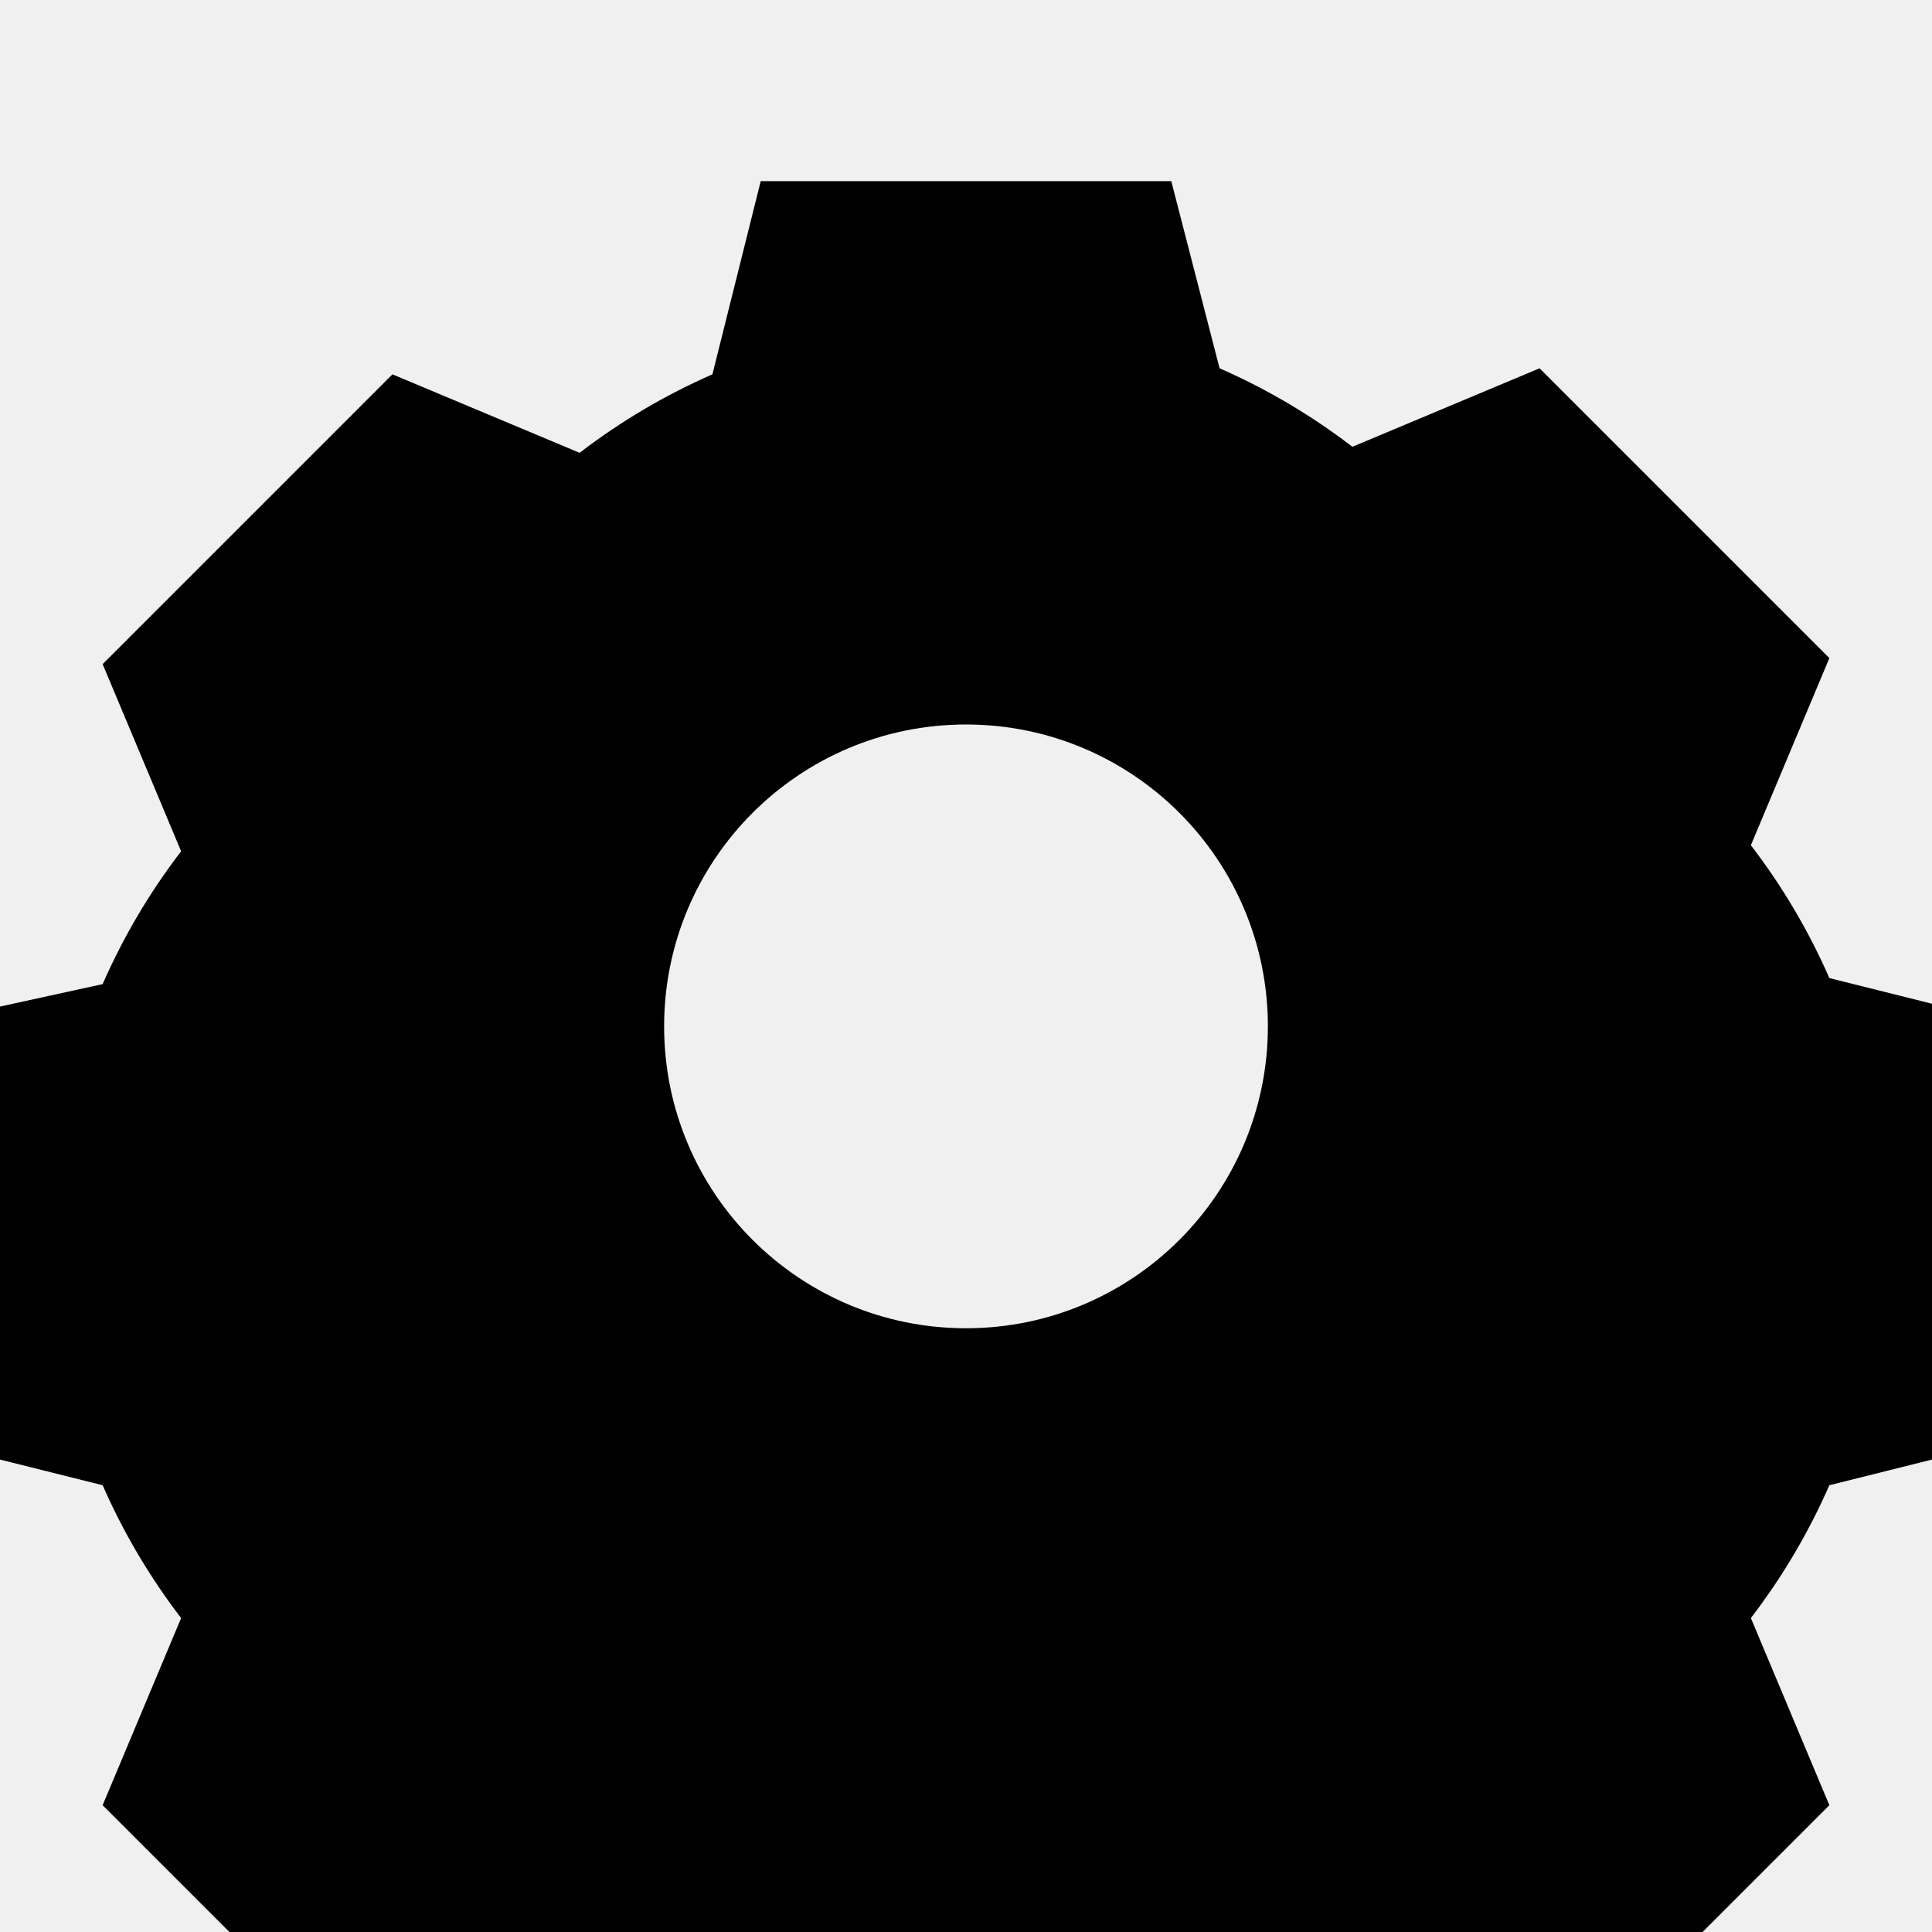
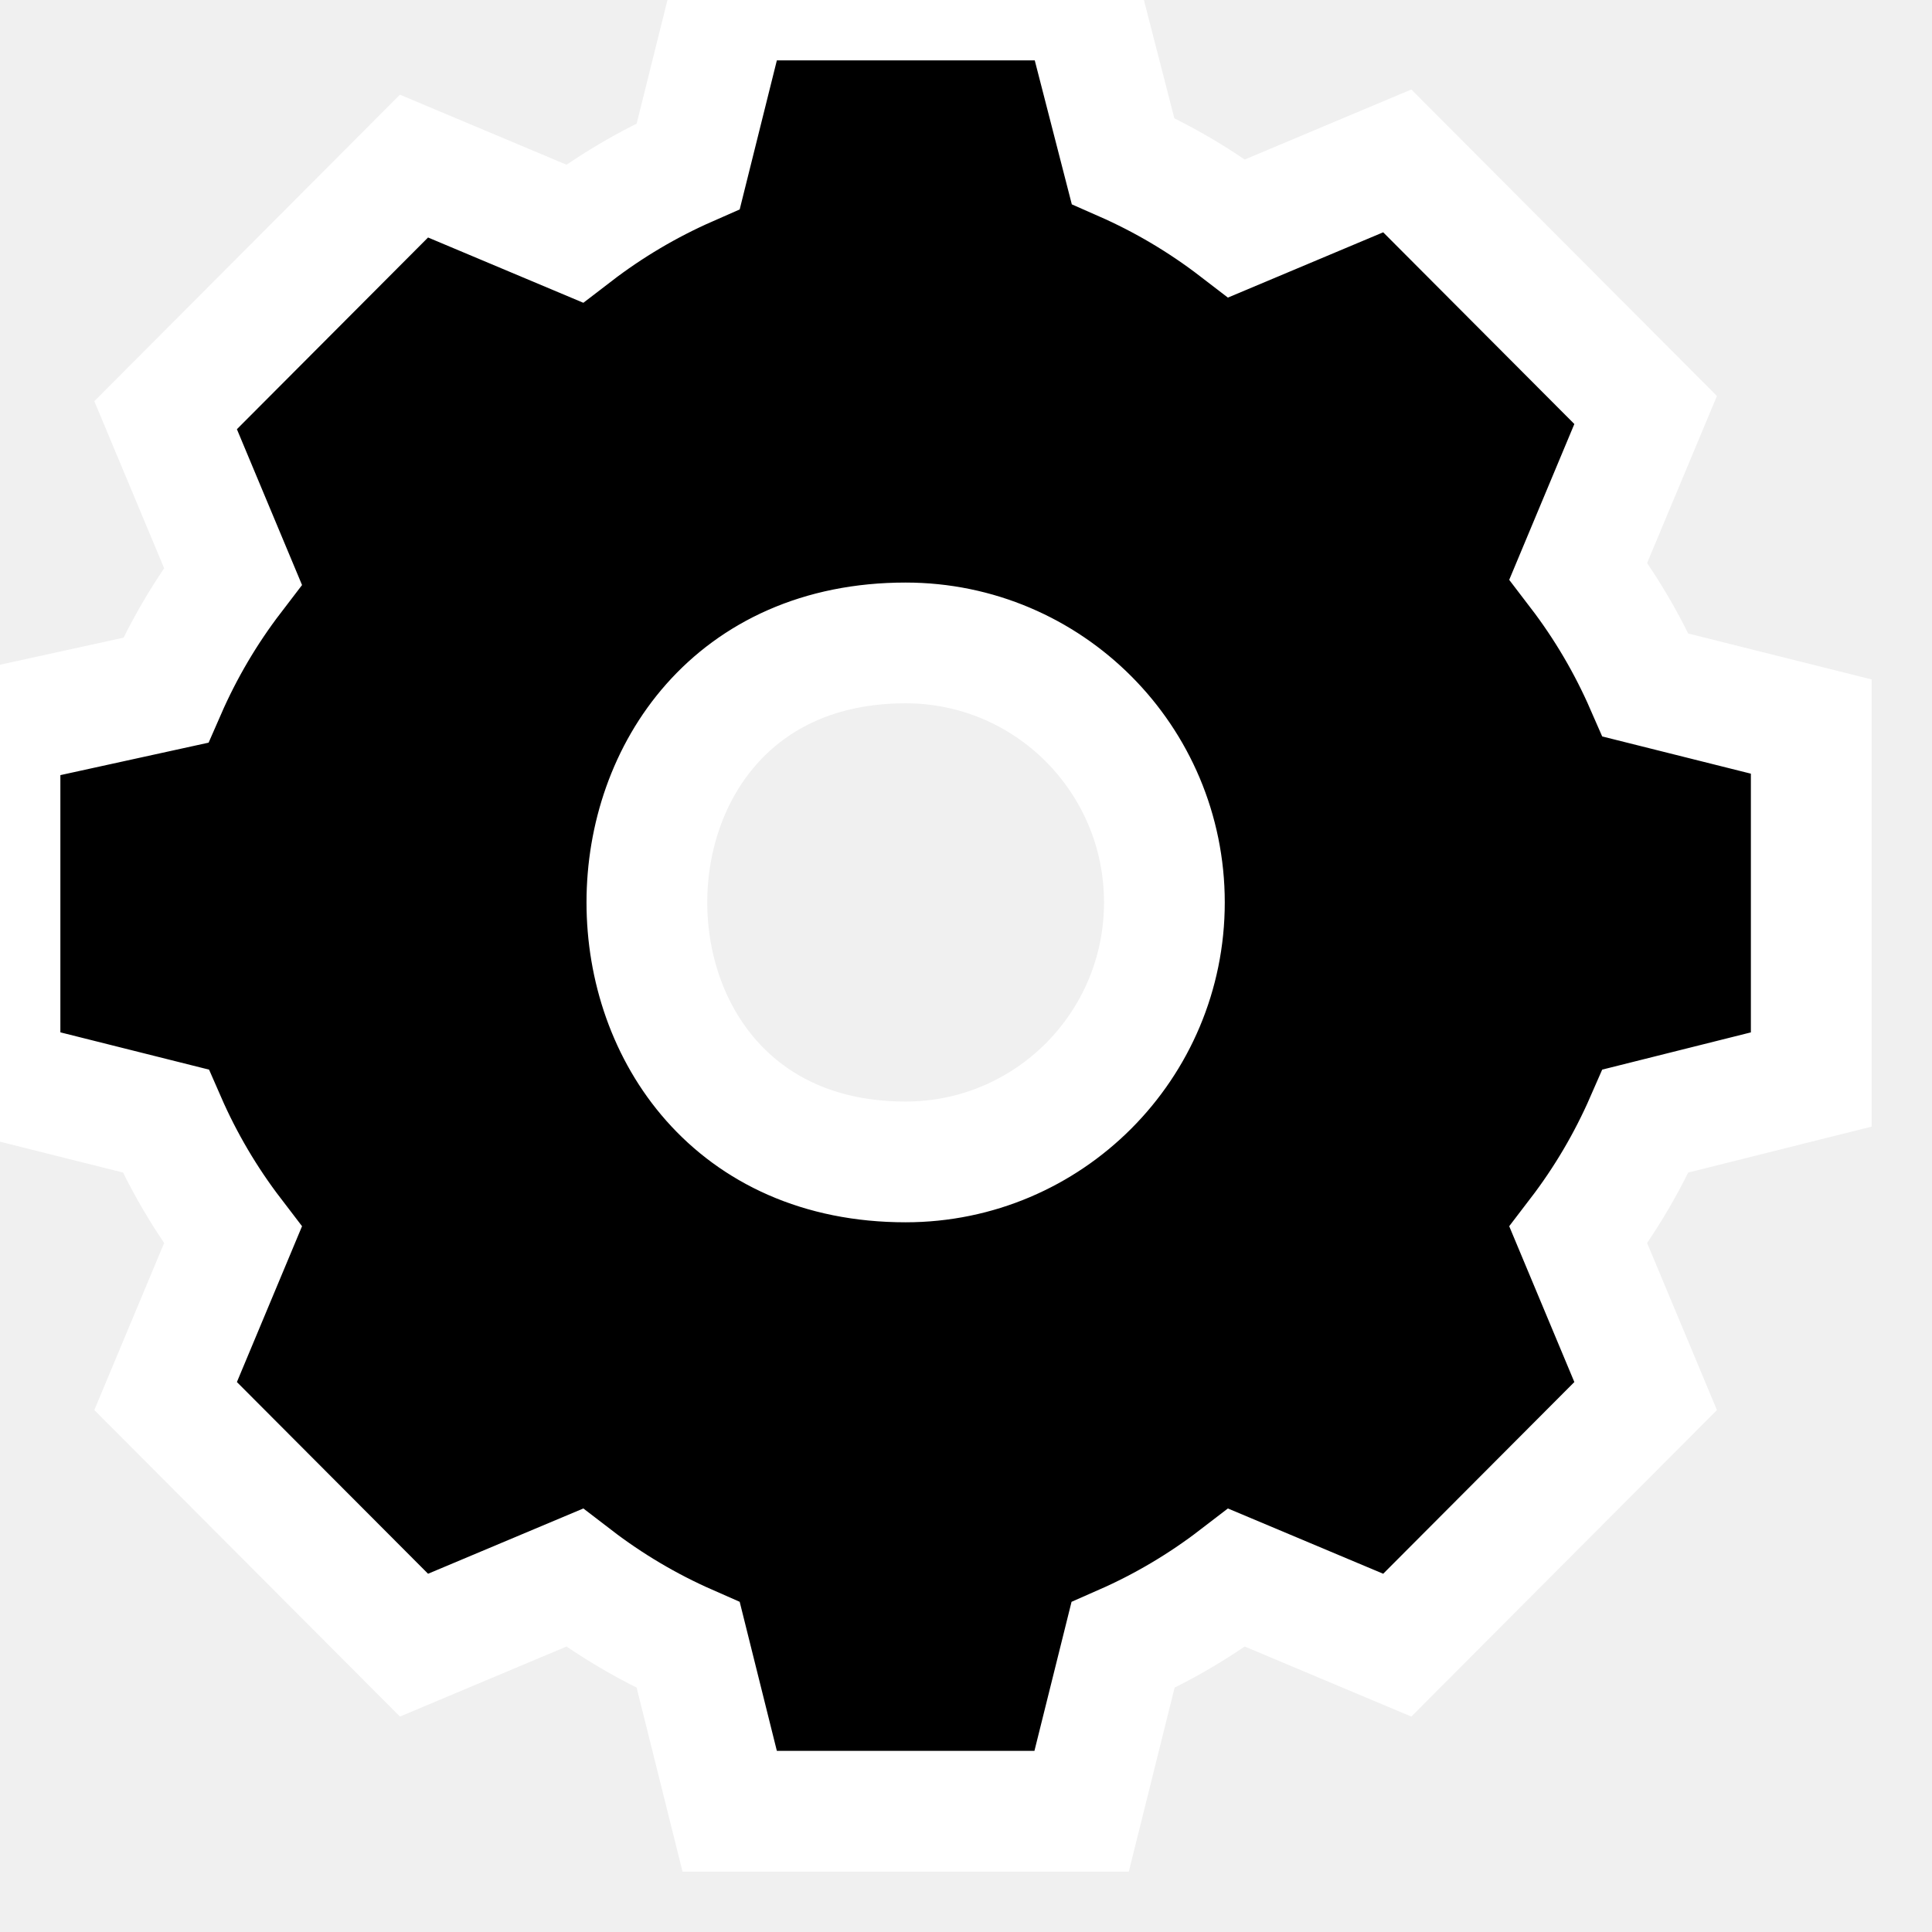
- <svg xmlns="http://www.w3.org/2000/svg" viewBox="0 0 32 32">
-   <path fill="currentColor" d="M19.4 3h-6.8l-.8 3.2a10.6 10.6 0 0 0-2.2 1.3L6.5 6.2l-4.8 4.8 1.3 3.1a10.6 10.6 0 0 0-1.3 2.2L-1.5 17v6.8l3.2.8a10.6 10.6 0 0 0 1.3 2.2l-1.3 3.1 4.8 4.8 3.1-1.3a10.6 10.6 0 0 0 2.2 1.3l.8 3.2h6.8l.8-3.2a10.6 10.6 0 0 0 2.2-1.3l3.1 1.3 4.8-4.8-1.3-3.1a10.6 10.6 0 0 0 1.3-2.2l3.2-.8V17l-3.2-.8a10.6 10.6 0 0 0-1.3-2.2l1.3-3.1-4.8-4.8-3.1 1.3a10.6 10.6 0 0 0-2.2-1.3L19.4 3zM16 22a5 5 0 1 1 0-10 5 5 0 0 1 0 10z" />
+ <svg xmlns="http://www.w3.org/2000/svg" viewBox="0 0 32 32" version="1.1" id="svg4">
+   <defs id="defs8" />
+   <path fill="currentColor" d="M 17.914,0 H 12.086 L 11.4,2.751 C 10.729,3.046 10.096,3.421 9.514,3.868 L 6.857,2.751 2.743,6.877 3.857,9.542 C 3.411,10.125 3.037,10.76 2.743,11.433 L 0,12.034 v 5.845 l 2.743,0.688 c 0.294,0.673 0.668,1.308 1.114,1.891 l -1.114,2.665 4.114,4.126 2.657,-1.117 C 10.096,26.579 10.729,26.954 11.4,27.249 L 12.086,30 h 5.829 L 18.6,27.249 c 0.671,-0.295 1.304,-0.67 1.886,-1.117 l 2.657,1.117 4.114,-4.126 -1.114,-2.665 c 0.446,-0.583 0.82,-1.218 1.114,-1.891 L 30,17.88 V 12.034 L 27.257,11.347 C 26.963,10.674 26.589,10.039 26.143,9.456 L 27.257,6.791 23.143,2.665 20.486,3.782 C 19.904,3.335 19.271,2.96 18.6,2.665 Z M 15,19.245 c -5.714,0 -5.714,-8.596 0,-8.596 2.367,0 4.286,1.924 4.286,4.298 0,2.374 -1.919,4.298 -4.286,4.298 z" id="path2" style="stroke-width:2;stroke:#ffffff;stroke-opacity:1;stroke-dasharray:none" />
</svg>
